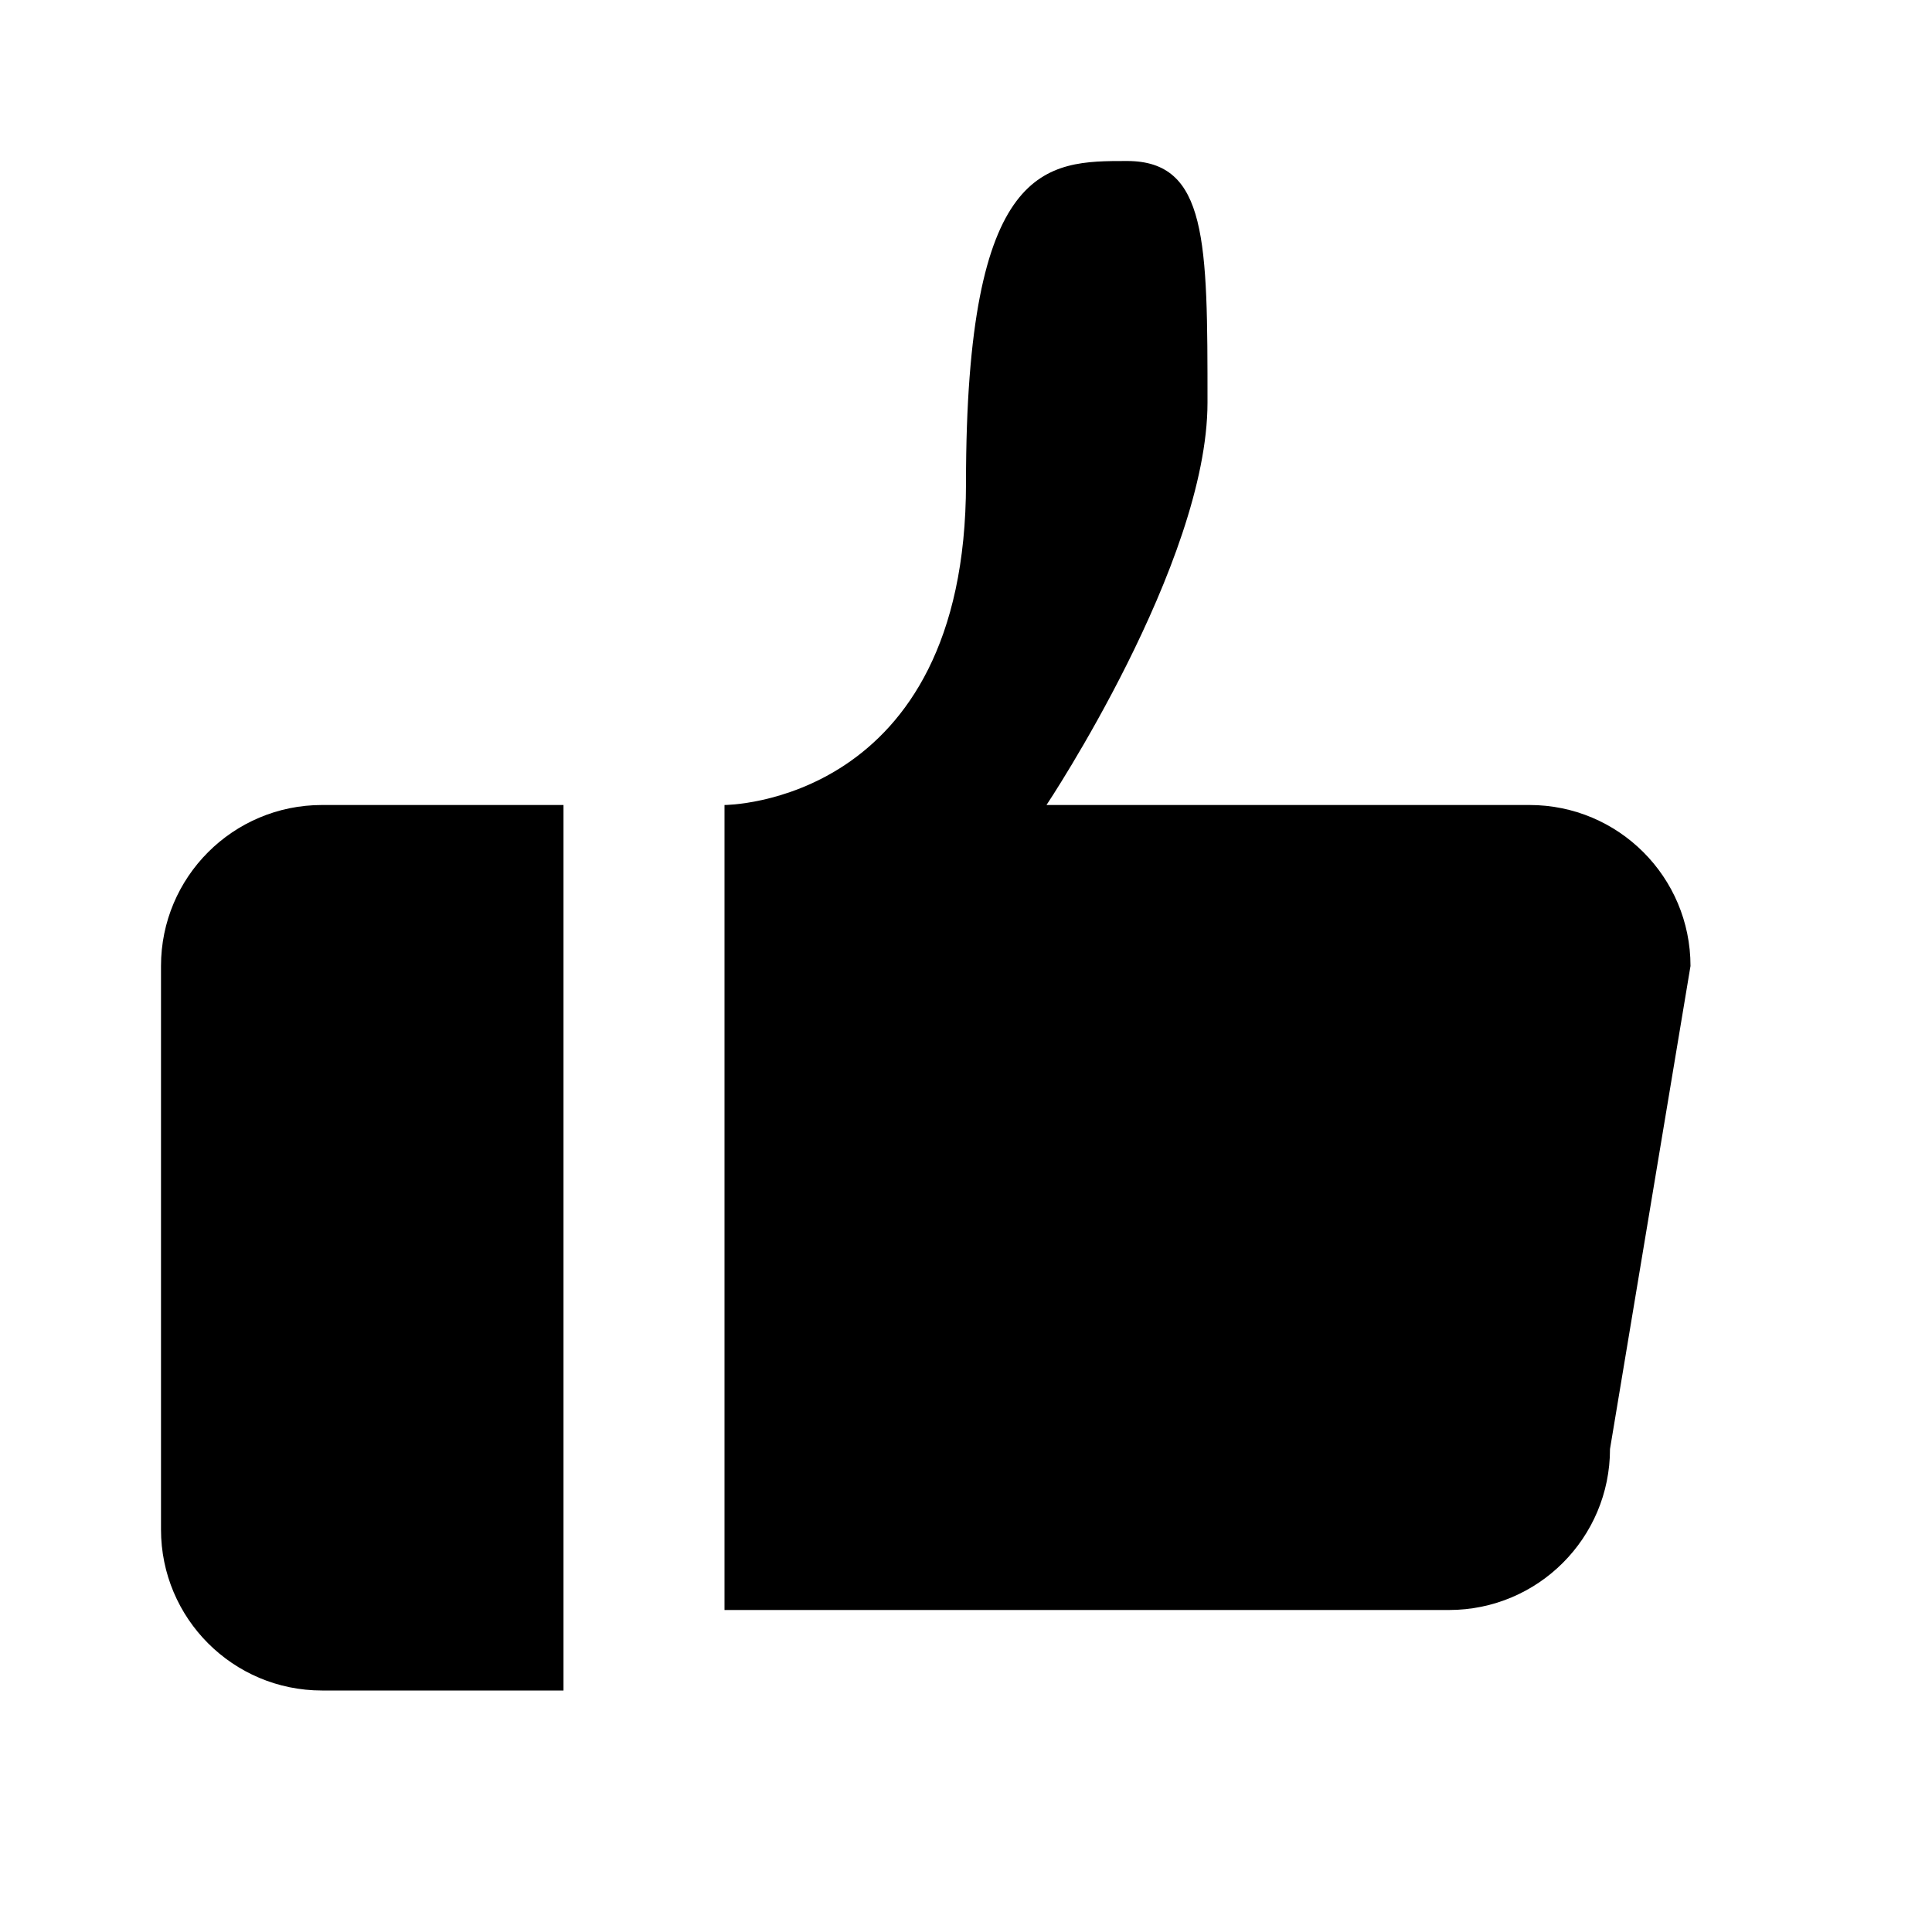
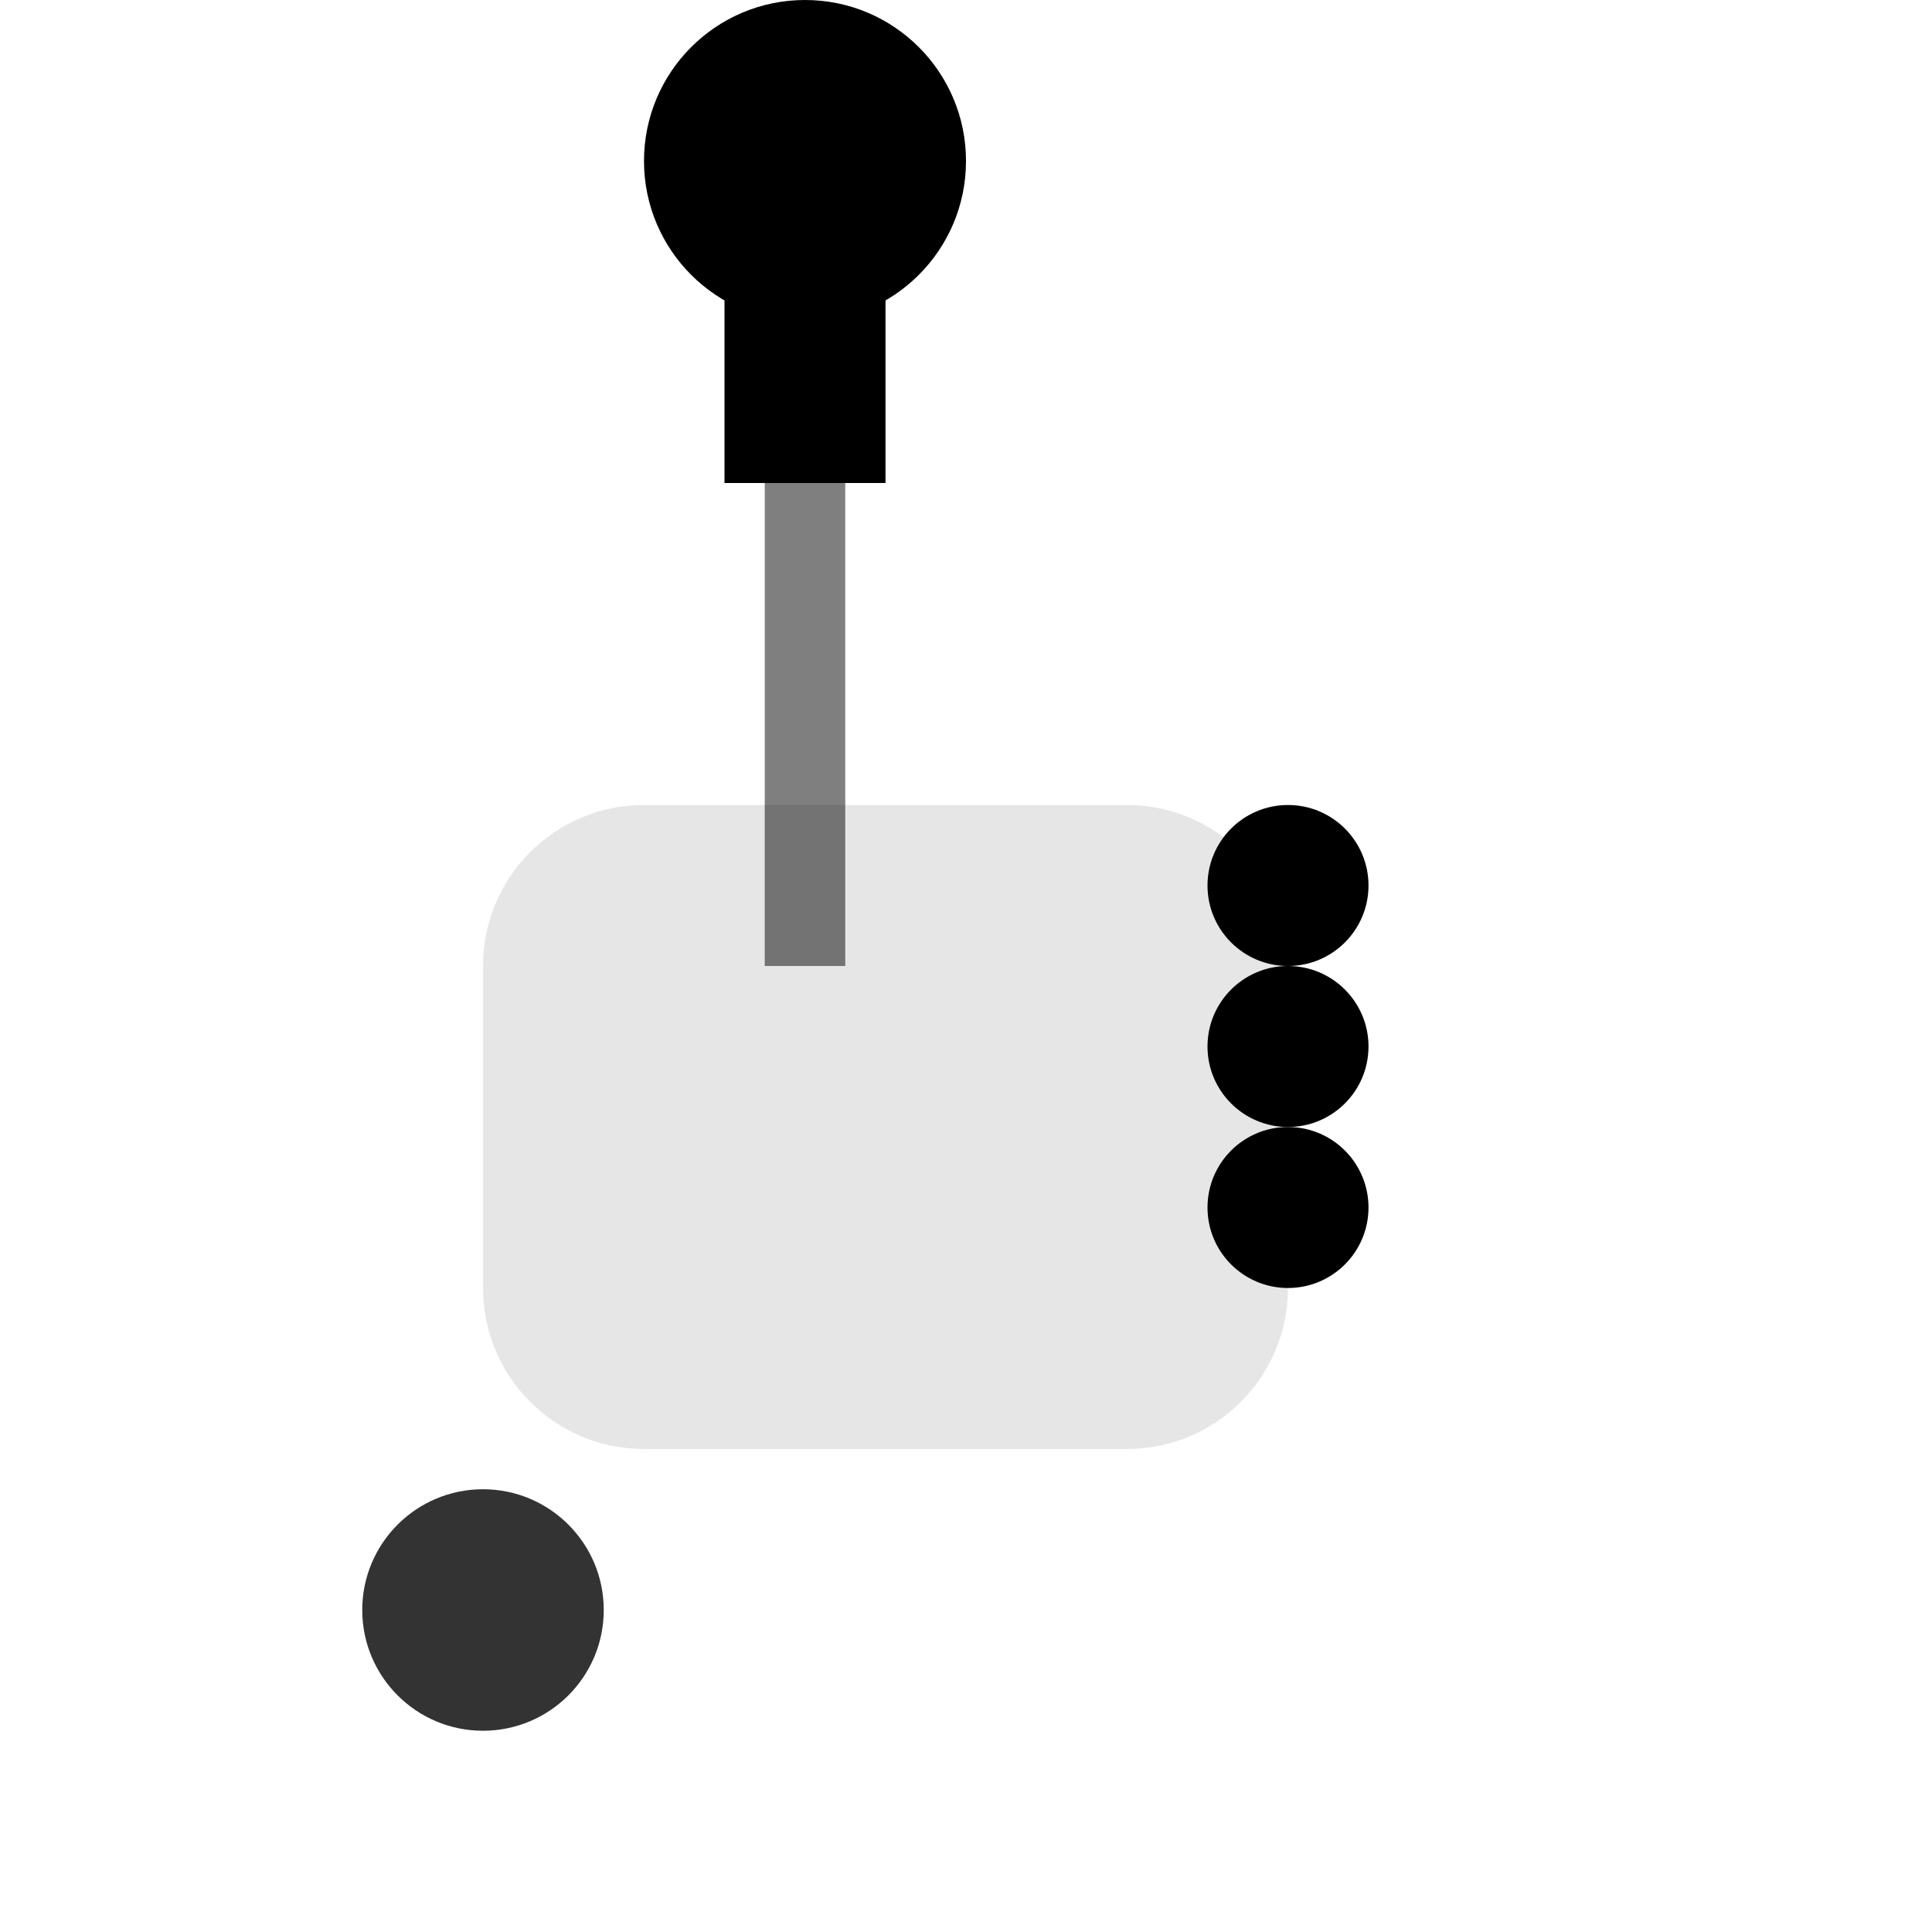
<svg xmlns="http://www.w3.org/2000/svg" viewBox="0 0 24 24" fill="none">
-   <path d="M7 10V21H4C2.895 21 2 20.105 2 19V12C2 10.895 2.895 10 4 10H7ZM9 10C9 10 12 10 12 6C12 2 13 2 14 2C15 2 15 3 15 5C15 7 13 10 13 10H19C20.105 10 21 10.895 21 12L20 18C20 19.105 19.105 20 18 20H9V10Z" fill="currentColor" />
+   <circle cx="6" cy="20" r="1.5" fill="currentColor" fill-opacity="0.8" />
+   <rect x="6" y="10" width="10" height="8" rx="2" fill="currentColor" fill-opacity="0.1" />
+   <line x1="10" y1="12" x2="10" y2="6" stroke="currentColor" stroke-width="1" stroke-opacity="0.5" />
+   <line x1="10" y1="6" x2="10" y2="2" stroke="currentColor" stroke-width="2" />
+   <circle cx="10" cy="2" r="2" fill="currentColor" />
+   <circle cx="16" cy="11" r="1" fill="currentColor" />
+   <circle cx="16" cy="13" r="1" fill="currentColor" />
+   <circle cx="16" cy="15" r="1" fill="currentColor" />
</svg>
